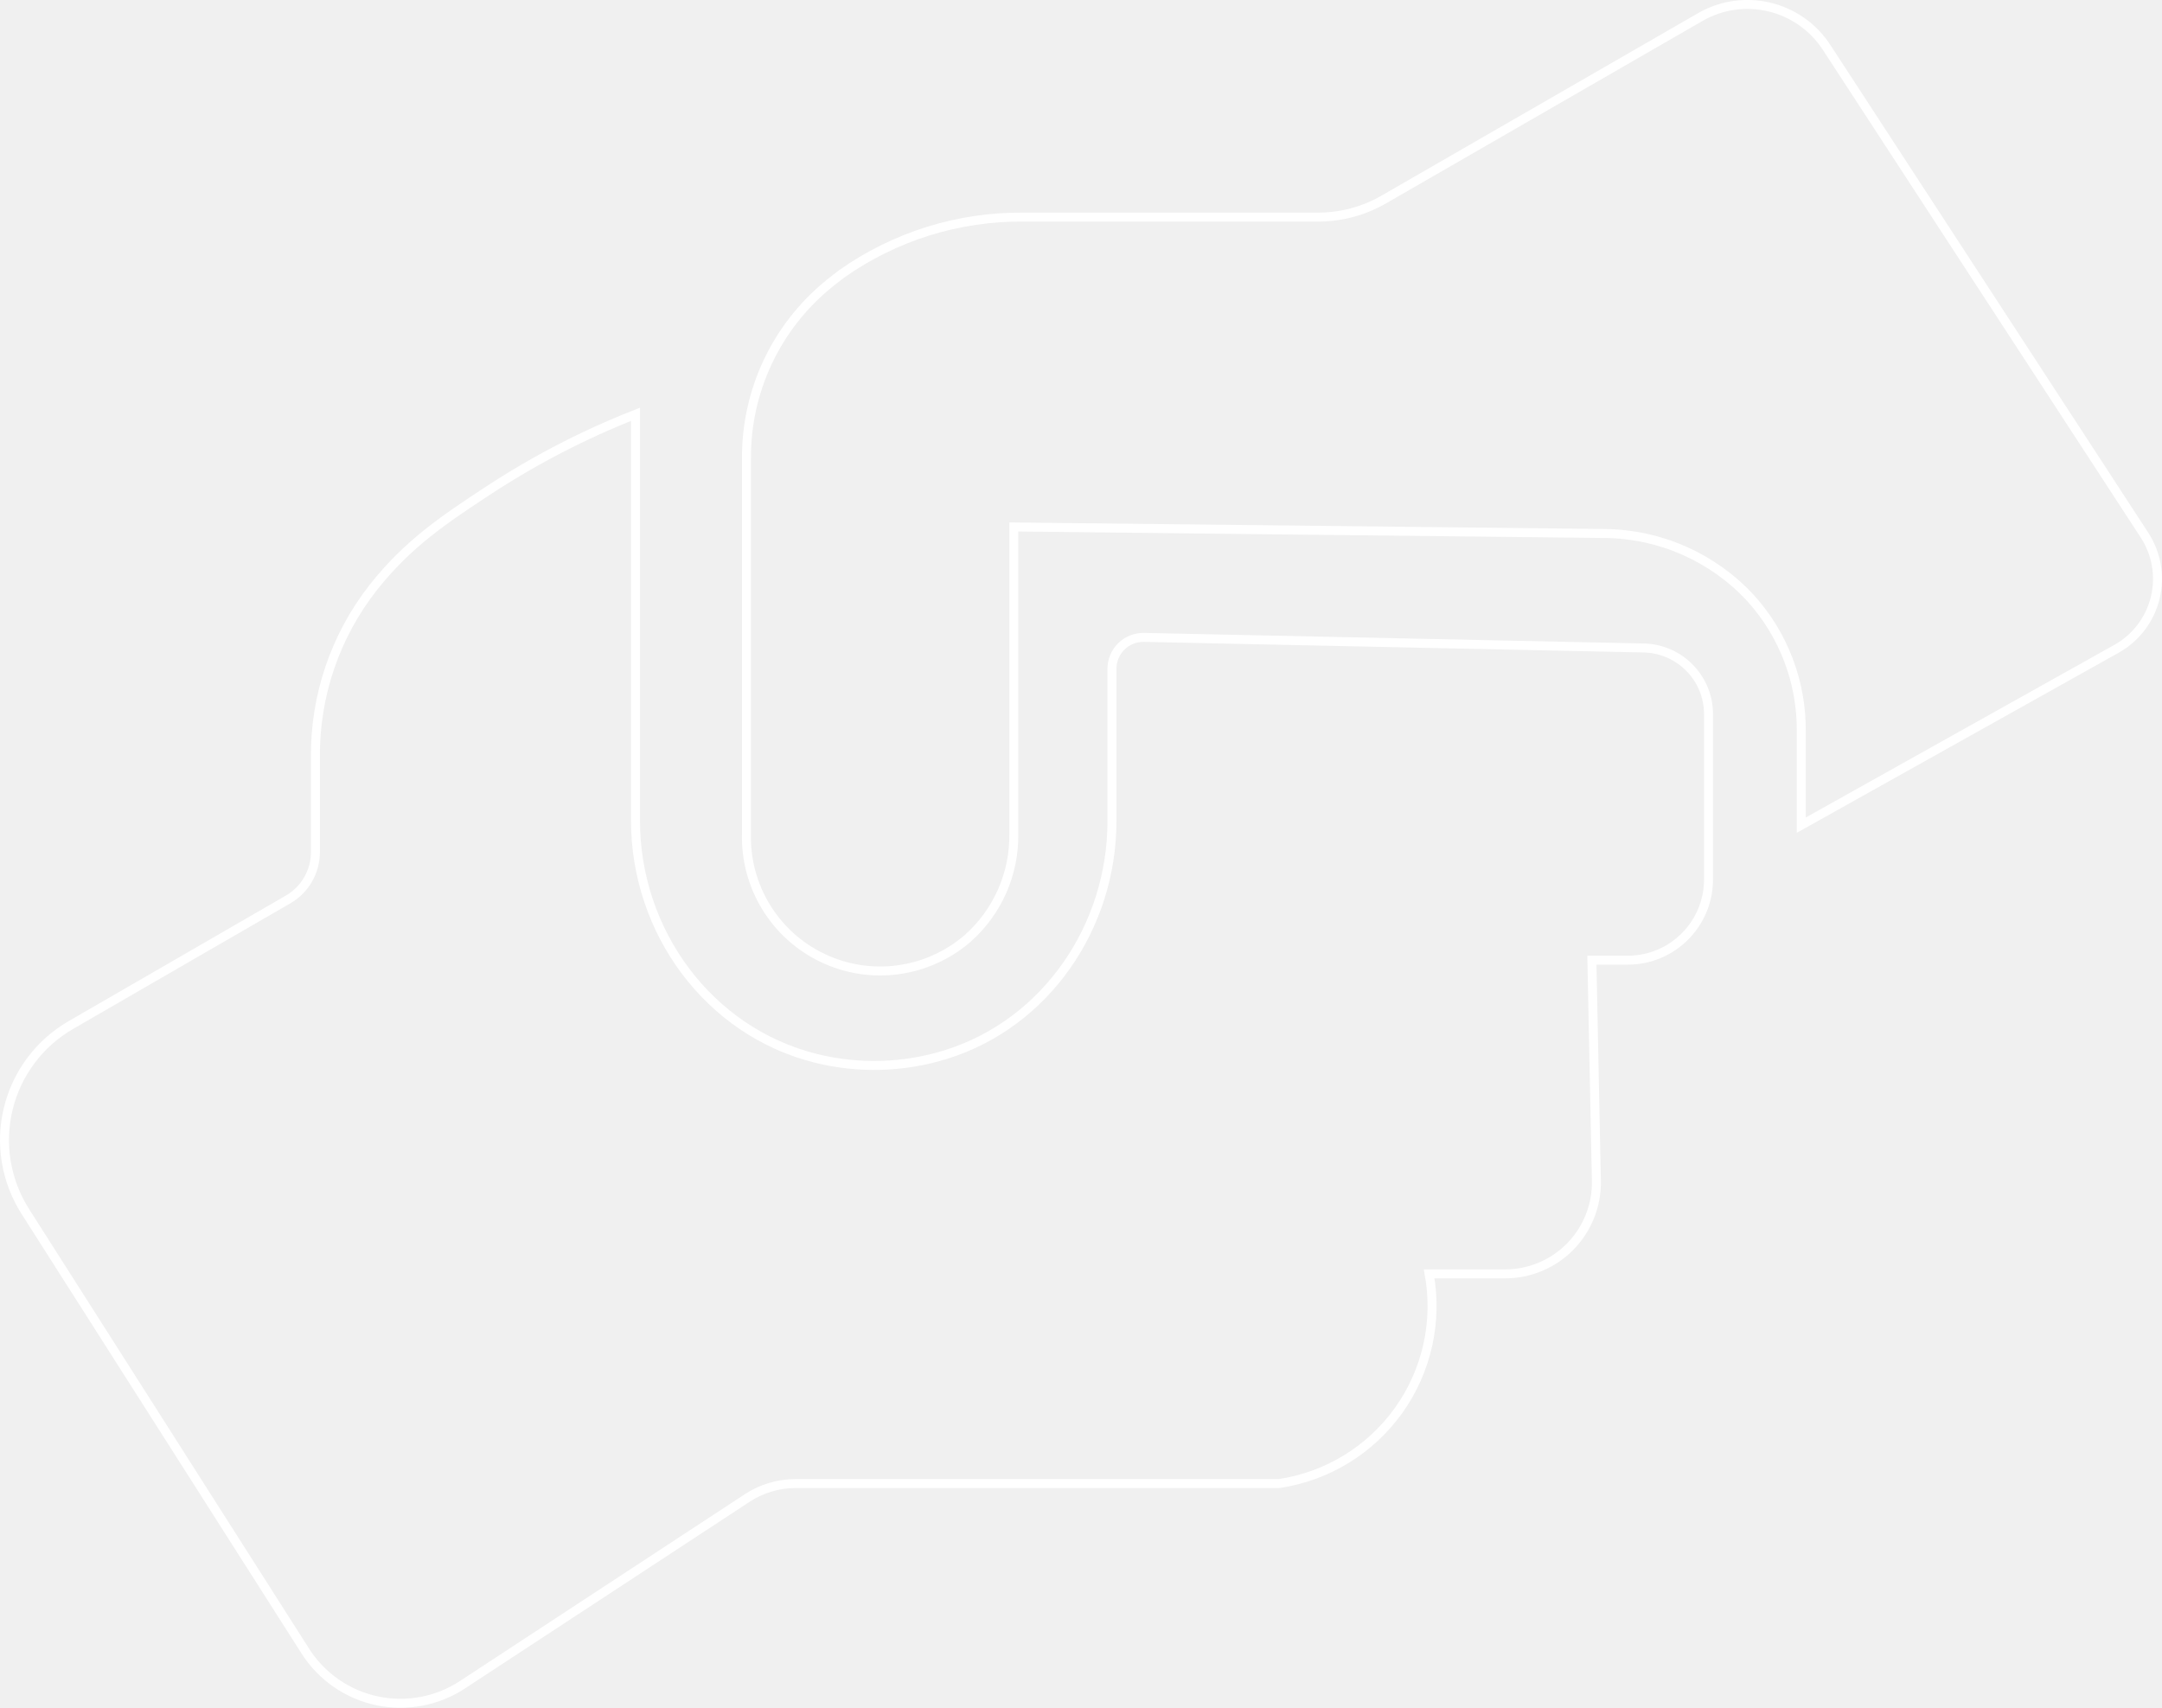
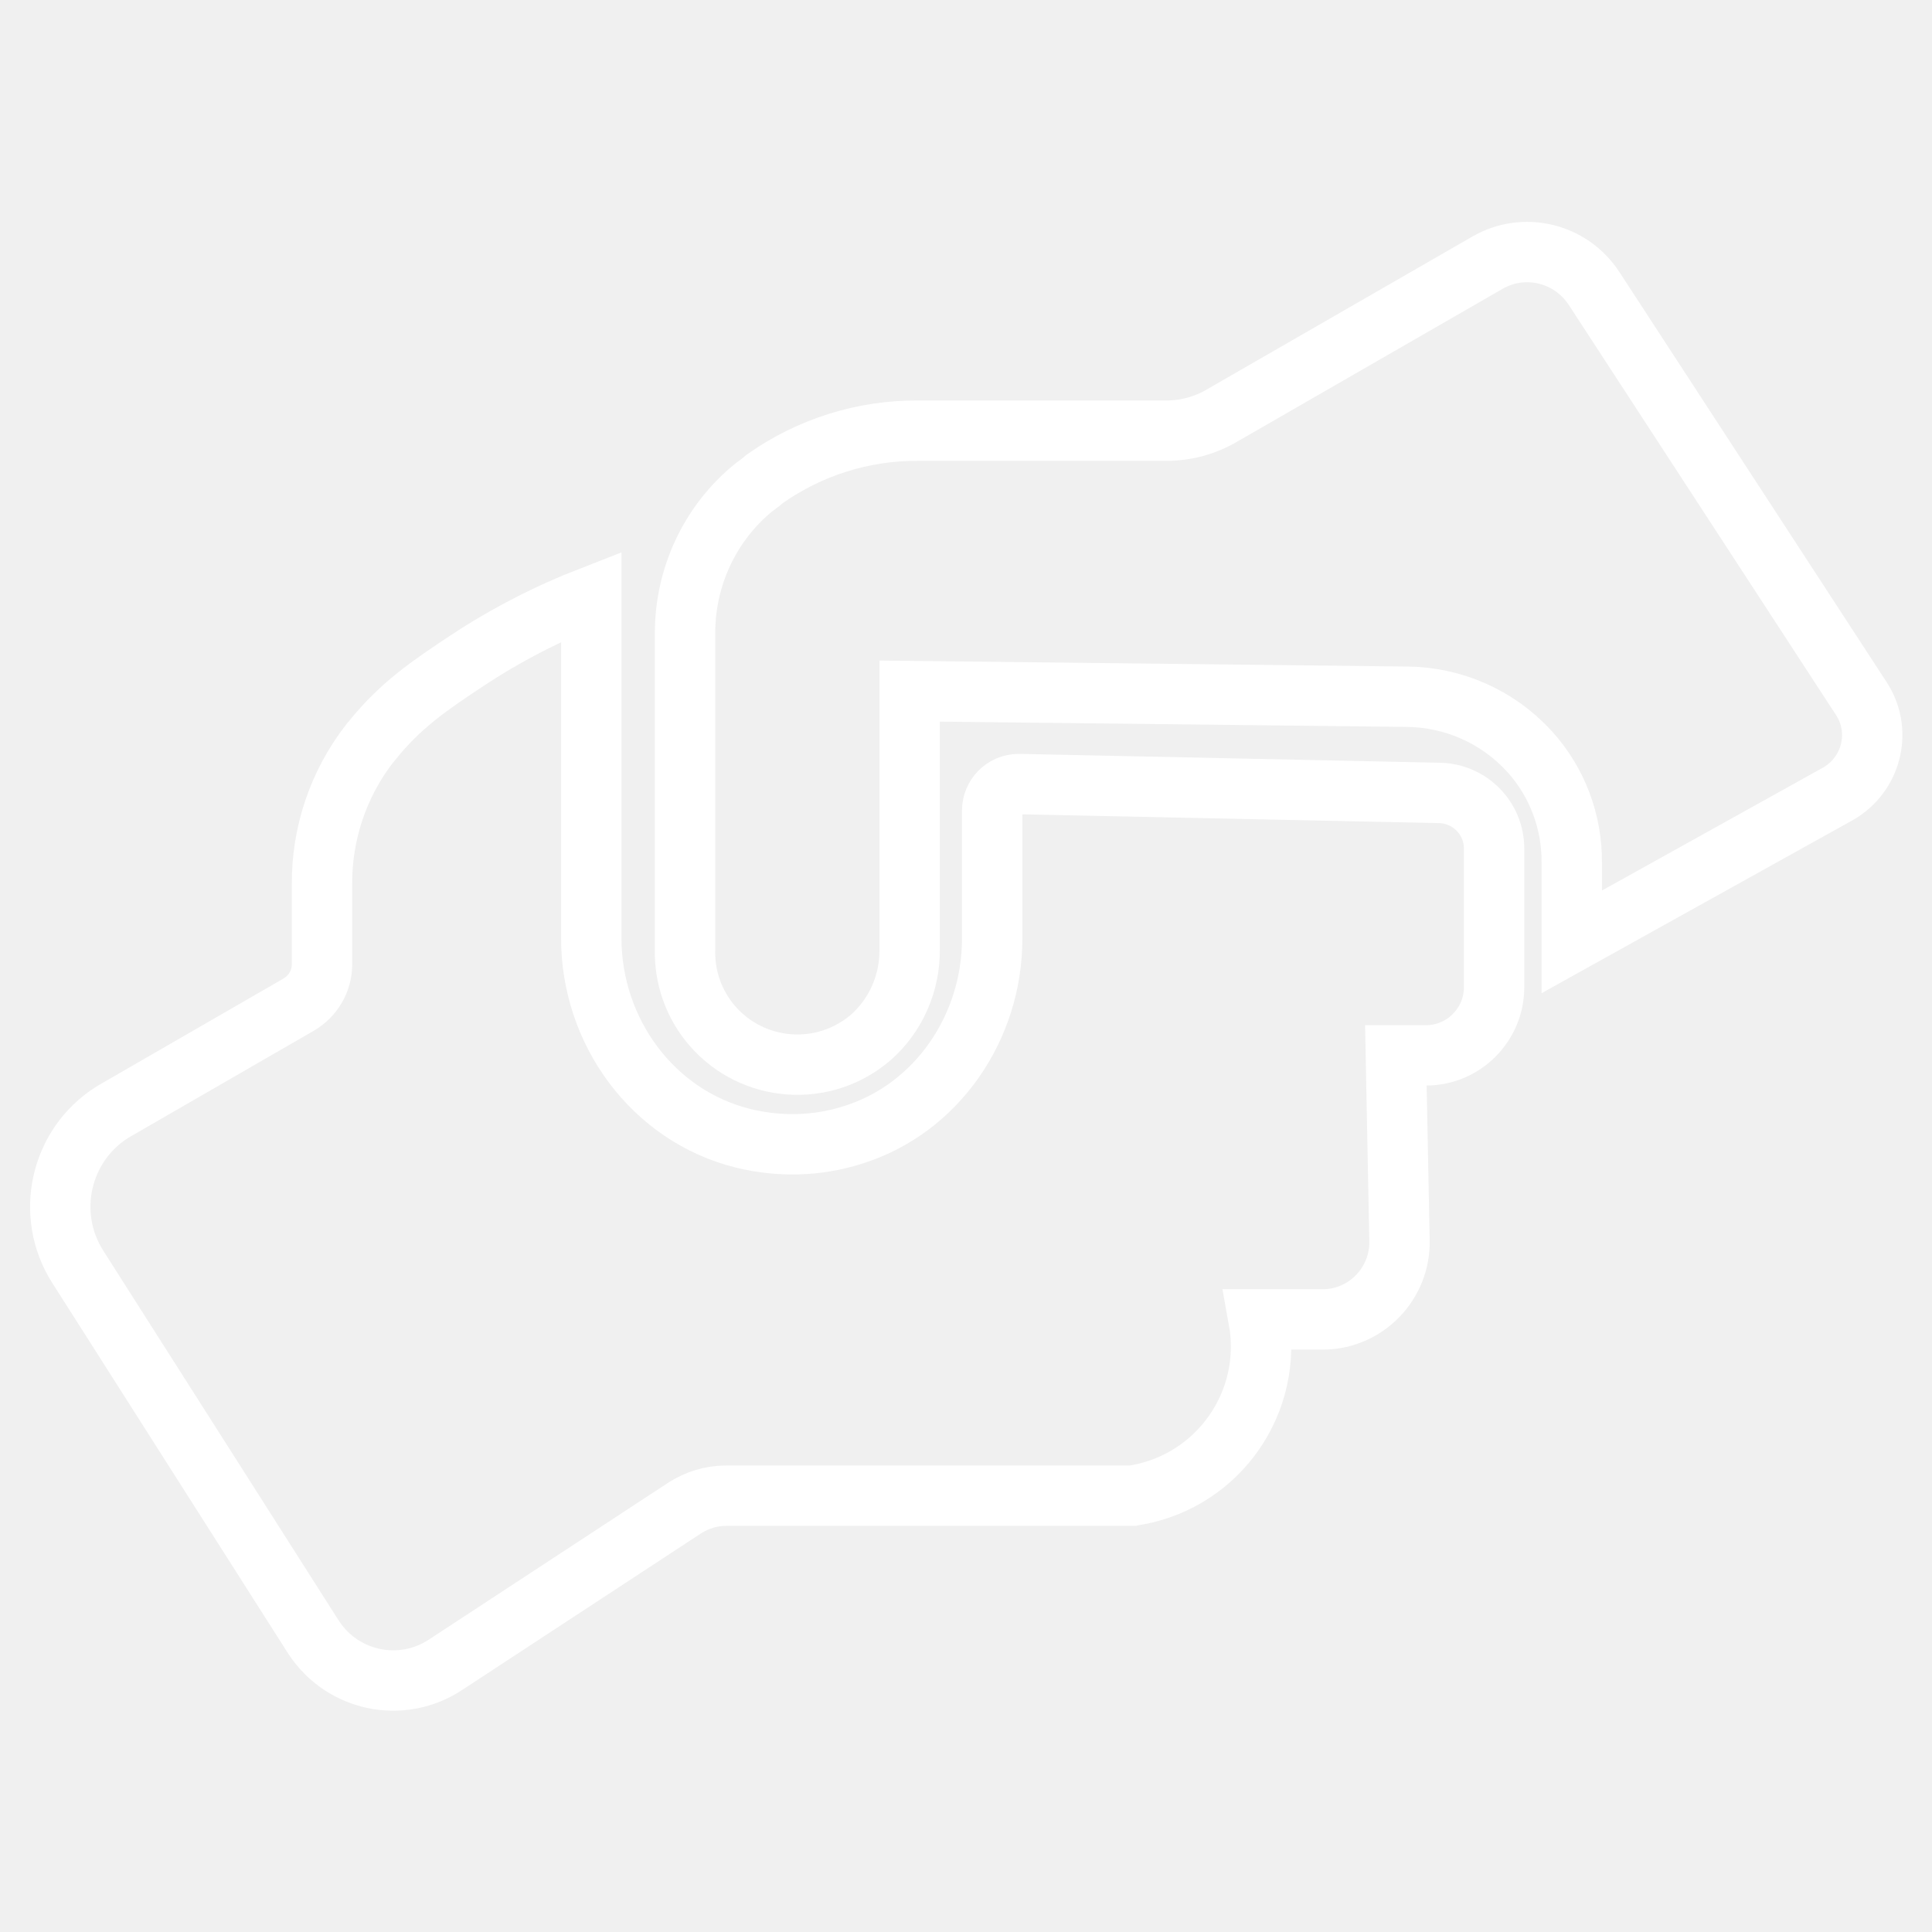
- <svg xmlns="http://www.w3.org/2000/svg" id="Capa_1" data-name="Capa 1" viewBox="0 0 241 190.37">
-   <defs>
-     <style>.cls-1{fill:none;stroke:#fff;stroke-miterlimit:10;}</style>
-   </defs>
+ <svg xmlns="http://www.w3.org/2000/svg" version="1.1" id="Capa_1" x="0px" y="0px" viewBox="0 0 480 480" style="enable-background:new 0 0 480 480;" xml:space="preserve">
+   <style type="text/css">
+ 	.st0{fill:none;stroke:#FFFFFF;stroke-width:15;stroke-miterlimit:10;}
+ </style>
  <g id="Postulaciones">
-     <path class="cls-1" d="M39.66,124.77V114.19a30.2,30.2,0,0,1,6.39-18.81l.1-.13C50,90.4,54,87.73,58.92,84.5A89.89,89.89,0,0,1,75.34,76V121.3c0,12.34,8.13,23.5,20.1,26.49a26.94,26.94,0,0,0,14.5-.42c11.2-3.49,18.51-14.29,18.51-26v-17a3.5,3.5,0,0,1,3.58-3.5l55.7,1.18a7.38,7.38,0,0,1,7.22,7.38v18.42a9,9,0,0,1-9,9h-4l.5,24.58a10.18,10.18,0,0,1-10.18,10.39h-8.46a20,20,0,0,1-16.73,23.37H93.19a9.83,9.83,0,0,0-5.41,1.62L56.06,217.61a12.58,12.58,0,0,1-17.53-3.75l-31.21-49a14.81,14.81,0,0,1,5.08-20.78l24.22-14A6.1,6.1,0,0,0,39.66,124.77Z" transform="translate(-4.5 -29.82)" />
-     <path class="cls-1" d="M117.51,122.74a15.28,15.28,0,0,1-5.14,11.68,14.91,14.91,0,0,1-24.66-11.69V81a24.89,24.89,0,0,1,9.18-19.53l.14-.12c.43-.34.86-.66,1.29-1a34.58,34.58,0,0,1,20.28-6.33h32.89a14.64,14.64,0,0,0,7.33-2L194,31.74a10.53,10.53,0,0,1,14.11,3.36l35.44,54.37a8.93,8.93,0,0,1-3.12,12.67L205.29,121.8V111.36a21.87,21.87,0,0,0-5.59-14.8l-.09-.1h0a22.42,22.42,0,0,0-16.18-7.17l-65.92-.73Z" transform="translate(-4.5 -29.82)" />
+     <path class="st0" d="M80,239.6v-19.8c-0.1-12.8,4.1-25.2,12-35.3l0.2-0.2c7.2-9.1,14.7-14.1,23.9-20.2c9.7-6.4,20-11.7,30.8-15.9   v84.9c0,23.1,15.2,44.1,37.7,49.7c9,2.2,18.4,2,27.2-0.8c21-6.5,34.7-26.8,34.7-48.7v-31.9c0-3.6,2.9-6.6,6.6-6.6   c0.1,0,0.1,0,0.2,0l104.4,2.2c7.5,0.2,13.5,6.3,13.5,13.8v34.5c0,9.3-7.6,16.9-16.9,16.9l0,0h-7.5l0.9,46.1   c0.2,10.5-8.2,19.3-18.7,19.5c-0.1,0-0.3,0-0.4,0h-15.9c3.7,20.4-9.8,39.9-30.2,43.6c-0.4,0.1-0.8,0.1-1.2,0.2h-101   c-3.6,0-7.1,1.1-10.1,3l-59.5,39c-10.9,7.2-25.5,4.2-32.7-6.7c-0.1-0.1-0.1-0.2-0.2-0.3l-58.5-91.9c-8.2-12.9-4.4-30.1,8.5-38.3   c0.3-0.2,0.7-0.4,1-0.6l45.4-26.2C77.8,247.5,80,243.7,80,239.6z" />
+     <path class="st0" d="M226,235.8c0.1,8.4-3.4,16.4-9.6,21.9c-11.7,10.1-29.3,8.8-39.4-2.8c-4.6-5.3-7-12.1-6.8-19.1v-78.2   c-0.1-14.2,6.2-27.7,17.2-36.6l0.3-0.2c0.8-0.6,1.6-1.2,2.4-1.9c11.1-7.8,24.4-12,38-11.9h61.7c4.8,0,9.6-1.3,13.7-3.7l66-38   c9.1-5.3,20.7-2.5,26.5,6.3l66.4,101.9c5.1,7.7,2.9,18.1-4.9,23.2c-0.3,0.2-0.6,0.4-1,0.6L390.5,234v-19.6   c0.1-10.2-3.6-20.1-10.5-27.7l-0.2-0.2l0,0c-7.8-8.5-18.8-13.3-30.3-13.4L226,171.7L226,235.8z" />
  </g>
</svg>
